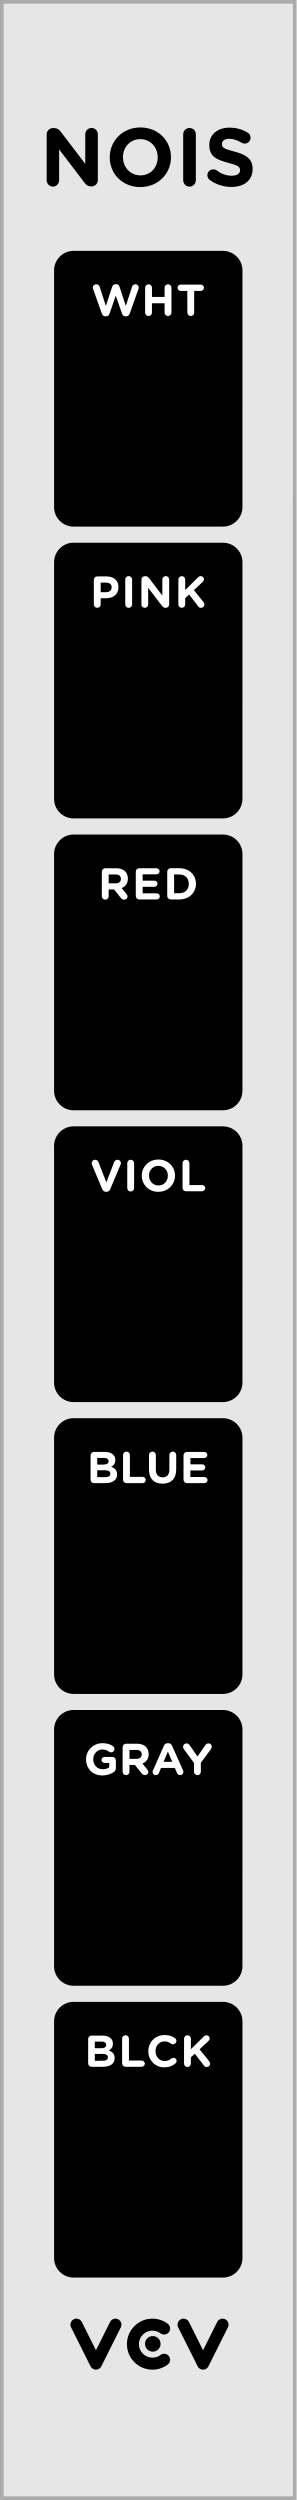
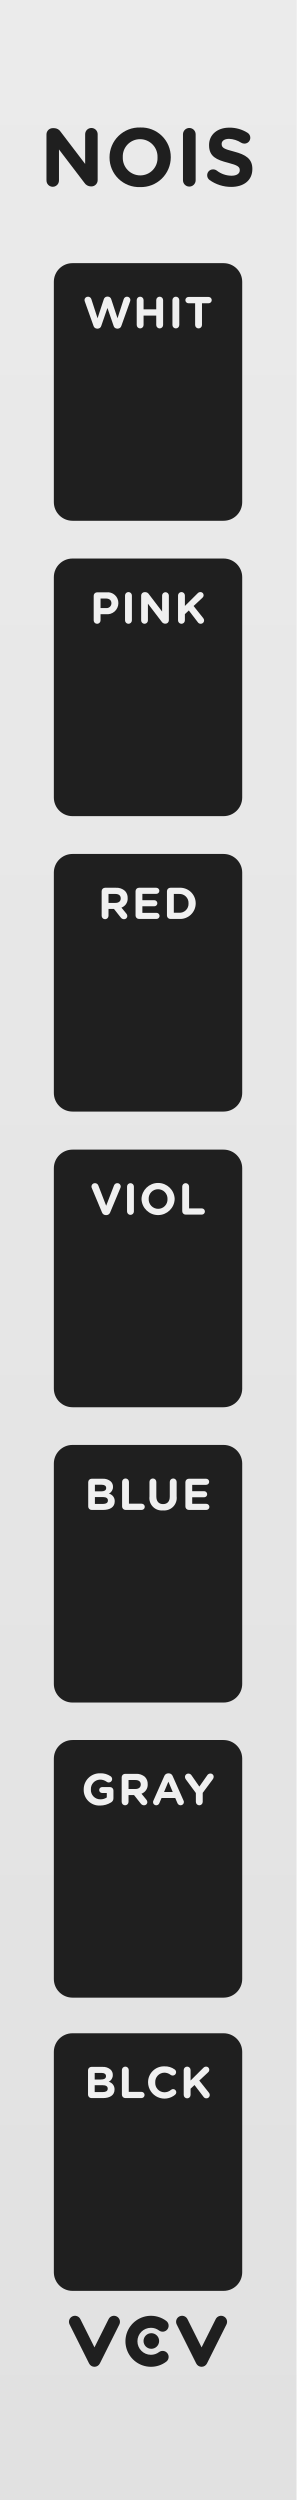
- <svg xmlns="http://www.w3.org/2000/svg" width="15.24mm" height="128.5mm" viewBox="0 0 15.24 128.5" version="1.1" id="svg4352">
-   <defs id="defs4346" />
-   <g id="layer1" transform="translate(0,-168.5)">
-     <path style="fill:#e6e6e6;fill-opacity:1;fill-rule:nonzero;stroke:none;stroke-width:0.353" d="M 0.094,168.594 H 15.147 V 296.907 H 0.094 Z m 0,0" id="path102534" />
-     <path style="fill:#ababab;fill-opacity:1;fill-rule:nonzero;stroke:none;stroke-width:0.353" d="M 15.241,168.5 H 0 V 296.999 H 15.241 Z M 15.054,296.813 H 0.187 V 168.687 h 14.866 z m 0,0" id="path102536" />
-     <path style="fill:#000000;fill-opacity:1;stroke:none;stroke-width:0.353" d="m 2.399,177.767 c 0,0.176 0.143,0.325 0.32,0.325 0.176,0 0.32,-0.149 0.32,-0.325 v -1.587 l 1.306,1.714 c 0.088,0.11 0.182,0.187 0.336,0.187 h 0.022 c 0.182,0 0.325,-0.143 0.325,-0.325 v -2.359 c 0,-0.176 -0.143,-0.32 -0.32,-0.32 -0.176,0 -0.325,0.143 -0.325,0.32 v 1.527 l -1.257,-1.648 c -0.088,-0.116 -0.182,-0.193 -0.336,-0.193 h -0.066 c -0.182,0 -0.325,0.143 -0.325,0.325 z m 0,0" id="path112935" />
-     <path style="fill:#000000;fill-opacity:1;stroke:none;stroke-width:0.353" d="m 7.212,178.115 c 0.915,0 1.576,-0.689 1.576,-1.532 v -0.005 c 0,-0.843 -0.656,-1.527 -1.571,-1.527 -0.915,0 -1.576,0.689 -1.576,1.532 v 0.011 c 0,0.843 0.656,1.521 1.571,1.521 z m 0.006,-0.601 c -0.524,0 -0.898,-0.424 -0.898,-0.932 v -0.005 c 0,-0.507 0.364,-0.926 0.893,-0.926 0.524,0 0.893,0.424 0.893,0.932 v 0.011 c 0,0.507 -0.364,0.921 -0.887,0.921 z m 0,0" id="path112943" />
-     <path style="fill:#000000;fill-opacity:1;stroke:none;stroke-width:0.353" d="m 9.416,177.762 c 0,0.182 0.143,0.331 0.325,0.331 0.182,0 0.325,-0.149 0.325,-0.331 v -2.359 c 0,-0.182 -0.143,-0.325 -0.325,-0.325 -0.182,0 -0.325,0.143 -0.325,0.325 z m 0,0" id="path112939" />
-     <path style="fill:#000000;fill-opacity:1;stroke:none;stroke-width:0.353" d="m 11.898,178.109 c 0.639,0 1.086,-0.331 1.086,-0.921 v -0.011 c 0,-0.513 -0.336,-0.728 -0.937,-0.887 -0.513,-0.132 -0.639,-0.193 -0.639,-0.386 v -0.011 c 0,-0.143 0.127,-0.259 0.38,-0.259 0.204,0 0.408,0.072 0.623,0.198 0.05,0.033 0.099,0.05 0.165,0.05 0.165,0 0.303,-0.132 0.303,-0.303 0,-0.127 -0.072,-0.215 -0.143,-0.259 -0.27,-0.165 -0.579,-0.259 -0.943,-0.259 -0.606,0 -1.036,0.353 -1.036,0.893 v 0.006 c 0,0.59 0.386,0.755 0.981,0.91 0.496,0.127 0.601,0.209 0.601,0.375 v 0.011 c 0,0.171 -0.165,0.276 -0.43,0.276 -0.287,0 -0.535,-0.099 -0.755,-0.265 -0.044,-0.033 -0.105,-0.061 -0.187,-0.061 -0.171,0 -0.309,0.132 -0.309,0.303 0,0.099 0.055,0.193 0.127,0.243 0.331,0.237 0.722,0.358 1.113,0.358 z m 0,0" id="path112947" />
-     <path style="fill:#000000;fill-opacity:1;fill-rule:nonzero;stroke:none;stroke-width:0.353" d="m 12.462,182.395 c 0,-0.55 -0.451,-1 -1,-1 H 3.78 c -0.55,0 -1,0.451 -1,1 v 12.174 c 0,0.548 0.451,0.999 1,0.999 h 7.681 c 0.55,0 1,-0.451 1,-0.999 z m 0,0" id="path105162" />
-     <path style="fill:#ffffff;fill-opacity:1;stroke:none;stroke-width:0.353" d="m 5.232,184.611 c 0.033,0.094 0.099,0.149 0.182,0.149 h 0.039 c 0.088,0 0.149,-0.055 0.182,-0.149 l 0.314,-0.915 0.32,0.915 c 0.033,0.094 0.094,0.149 0.182,0.149 h 0.033 c 0.088,0 0.154,-0.055 0.187,-0.149 l 0.446,-1.257 c 0.006,-0.022 0.017,-0.05 0.017,-0.072 0,-0.094 -0.083,-0.171 -0.176,-0.171 -0.088,0 -0.149,0.061 -0.171,0.127 l -0.32,0.987 -0.32,-0.976 c -0.028,-0.088 -0.088,-0.143 -0.176,-0.143 h -0.028 c -0.094,0 -0.154,0.061 -0.182,0.143 l -0.32,0.976 -0.32,-0.987 c -0.022,-0.072 -0.088,-0.127 -0.171,-0.127 -0.099,0 -0.182,0.077 -0.182,0.176 0,0.017 0.006,0.044 0.017,0.066 z m 0,0" id="path112951" />
-     <path style="fill:#ffffff;fill-opacity:1;stroke:none;stroke-width:0.353" d="m 7.458,184.567 c 0,0.099 0.077,0.176 0.176,0.176 0.099,0 0.176,-0.077 0.176,-0.176 v -0.48 h 0.65 v 0.48 c 0,0.099 0.077,0.176 0.176,0.176 0.099,0 0.176,-0.077 0.176,-0.176 v -1.279 c 0,-0.099 -0.077,-0.176 -0.176,-0.176 -0.099,0 -0.176,0.077 -0.176,0.176 v 0.474 H 7.811 v -0.474 c 0,-0.099 -0.077,-0.176 -0.176,-0.176 -0.099,0 -0.176,0.077 -0.176,0.176 z m 0,0" id="path112959" />
-     <path style="fill:#ffffff;fill-opacity:1;stroke:none;stroke-width:0.353" d="m 9.629,184.567 c 0,0.099 0.077,0.176 0.176,0.176 0.099,0 0.176,-0.077 0.176,-0.176 v -1.113 h 0.336 c 0.094,0 0.165,-0.072 0.165,-0.165 0,-0.088 -0.072,-0.16 -0.165,-0.16 h -1.031 c -0.088,0 -0.16,0.072 -0.16,0.16 0,0.094 0.072,0.165 0.16,0.165 h 0.342 z m 0,0" id="path112955" />
-     <path style="fill:#000000;fill-opacity:1;fill-rule:nonzero;stroke:none;stroke-width:0.353" d="m 12.462,272.394 c 0,-0.55 -0.451,-0.999 -1,-0.999 H 3.78 c -0.55,0 -1,0.449 -1,0.999 v 12.174 c 0,0.55 0.451,0.999 1,0.999 h 7.681 c 0.55,0 1,-0.449 1,-0.999 z m 0,0" id="path105238" />
-     <path style="fill:#ffffff;fill-opacity:1;stroke:none;stroke-width:0.353" d="m 4.531,274.556 c 0,0.099 0.077,0.176 0.176,0.176 h 0.584 c 0.364,0 0.601,-0.149 0.601,-0.441 v -0.005 c 0,-0.215 -0.11,-0.32 -0.298,-0.391 0.116,-0.066 0.209,-0.165 0.209,-0.347 v -0.005 c 0,-0.11 -0.033,-0.198 -0.11,-0.27 -0.088,-0.094 -0.237,-0.143 -0.419,-0.143 H 4.707 c -0.099,0 -0.176,0.077 -0.176,0.176 z m 0.342,-0.777 v -0.342 H 5.226 c 0.149,0 0.232,0.061 0.232,0.165 v 0.006 c 0,0.116 -0.099,0.171 -0.259,0.171 z m 0,0.645 v -0.353 H 5.281 c 0.182,0 0.265,0.066 0.265,0.171 v 0.005 c 0,0.121 -0.094,0.176 -0.254,0.176 z m 0,0" id="path112963" />
-     <path style="fill:#ffffff;fill-opacity:1;stroke:none;stroke-width:0.353" d="m 6.276,274.556 c 0,0.099 0.077,0.176 0.176,0.176 h 0.832 c 0.088,0 0.16,-0.072 0.16,-0.16 0,-0.088 -0.072,-0.16 -0.16,-0.16 h -0.656 v -1.124 c 0,-0.099 -0.077,-0.176 -0.176,-0.176 -0.099,0 -0.176,0.077 -0.176,0.176 z m 0,0" id="path112971" />
-     <path style="fill:#ffffff;fill-opacity:1;stroke:none;stroke-width:0.353" d="m 8.445,274.76 c 0.259,0 0.43,-0.077 0.573,-0.204 0.033,-0.028 0.061,-0.072 0.061,-0.121 0,-0.094 -0.077,-0.165 -0.165,-0.165 -0.044,0 -0.077,0.017 -0.105,0.039 -0.105,0.083 -0.198,0.127 -0.353,0.127 -0.27,0 -0.463,-0.232 -0.463,-0.507 0,-0.276 0.193,-0.502 0.463,-0.502 0.127,0 0.232,0.039 0.331,0.116 0.028,0.017 0.055,0.033 0.105,0.033 0.099,0 0.176,-0.077 0.176,-0.171 0,-0.066 -0.033,-0.116 -0.072,-0.143 -0.132,-0.099 -0.292,-0.16 -0.535,-0.16 -0.496,0 -0.838,0.375 -0.838,0.827 v 0.006 c 0,0.463 0.353,0.827 0.821,0.827 z m 0,0" id="path112967" />
-     <path style="fill:#ffffff;fill-opacity:1;stroke:none;stroke-width:0.353" d="m 9.459,274.567 c 0,0.099 0.077,0.176 0.176,0.176 0.099,0 0.176,-0.077 0.176,-0.176 v -0.32 l 0.204,-0.187 0.458,0.601 c 0.039,0.05 0.077,0.083 0.149,0.083 0.105,0 0.176,-0.072 0.176,-0.171 0,-0.05 -0.017,-0.088 -0.044,-0.121 l -0.496,-0.617 0.452,-0.424 c 0.039,-0.039 0.066,-0.077 0.066,-0.132 0,-0.088 -0.066,-0.165 -0.165,-0.165 -0.061,0 -0.105,0.028 -0.149,0.072 L 9.812,273.828 v -0.54 c 0,-0.099 -0.077,-0.176 -0.176,-0.176 -0.099,0 -0.176,0.077 -0.176,0.176 z m 0,0" id="path112975" />
-     <path style="fill:#000000;fill-opacity:1;fill-rule:nonzero;stroke:none;stroke-width:0.353" d="m 12.462,257.394 c 0,-0.55 -0.451,-1 -1,-1 H 3.78 c -0.55,0 -1,0.451 -1,1 v 12.174 c 0,0.55 0.451,0.999 1,0.999 h 7.681 c 0.55,0 1,-0.449 1,-0.999 z m 0,0" id="path105254" />
-     <path style="fill:#000000;fill-opacity:1;fill-rule:nonzero;stroke:none;stroke-width:0.353" d="m 12.462,242.395 c 0,-0.55 -0.451,-0.999 -1,-0.999 H 3.78 c -0.55,0 -1,0.449 -1,0.999 v 12.174 c 0,0.55 0.451,0.999 1,0.999 h 7.681 c 0.55,0 1,-0.449 1,-0.999 z m 0,0" id="path105256" />
-     <path style="fill:#000000;fill-opacity:1;fill-rule:nonzero;stroke:none;stroke-width:0.353" d="m 12.462,227.395 c 0,-0.55 -0.451,-1 -1,-1 H 3.78 c -0.55,0 -1,0.451 -1,1 v 12.172 c 0,0.551 0.451,1 1,1 h 7.681 c 0.55,0 1,-0.449 1,-1 z m 0,0" id="path105258" />
-     <path style="fill:#000000;fill-opacity:1;fill-rule:nonzero;stroke:none;stroke-width:0.353" d="m 12.462,212.395 c 0,-0.55 -0.451,-1 -1,-1 H 3.78 c -0.55,0 -1,0.451 -1,1 v 12.174 c 0,0.55 0.451,0.999 1,0.999 h 7.681 c 0.55,0 1,-0.449 1,-0.999 z m 0,0" id="path105260" />
-     <path style="fill:#ffffff;fill-opacity:1;stroke:none;stroke-width:0.353" d="m 5.233,214.566 c 0,0.099 0.077,0.176 0.176,0.176 0.099,0 0.176,-0.077 0.176,-0.176 v -0.347 h 0.281 l 0.347,0.435 c 0.039,0.05 0.094,0.088 0.171,0.088 0.088,0 0.171,-0.061 0.171,-0.16 0,-0.055 -0.028,-0.094 -0.061,-0.138 L 6.253,214.147 c 0.193,-0.077 0.32,-0.237 0.32,-0.485 v -0.005 c 0,-0.154 -0.05,-0.276 -0.138,-0.369 -0.105,-0.105 -0.265,-0.16 -0.469,-0.16 H 5.41 c -0.099,0 -0.176,0.077 -0.176,0.176 z m 0.353,-0.661 v -0.458 h 0.353 c 0.171,0 0.276,0.077 0.276,0.226 v 0.005 c 0,0.138 -0.099,0.226 -0.27,0.226 z m 0,0" id="path112979" />
-     <path style="fill:#ffffff;fill-opacity:1;stroke:none;stroke-width:0.353" d="m 7.156,214.731 h 0.898 c 0.088,0 0.16,-0.066 0.16,-0.154 0,-0.088 -0.072,-0.16 -0.16,-0.16 H 7.332 v -0.336 h 0.612 c 0.083,0 0.154,-0.072 0.154,-0.154 0,-0.088 -0.072,-0.16 -0.154,-0.16 H 7.332 v -0.325 h 0.711 c 0.088,0 0.16,-0.072 0.16,-0.154 0,-0.088 -0.072,-0.16 -0.16,-0.16 H 7.156 c -0.099,0 -0.176,0.077 -0.176,0.176 v 1.251 c 0,0.099 0.077,0.176 0.176,0.176 z m 0,0" id="path112987" />
-     <path style="fill:#ffffff;fill-opacity:1;stroke:none;stroke-width:0.353" d="m 8.596,214.555 c 0,0.099 0.077,0.176 0.176,0.176 H 9.224 c 0.502,0 0.849,-0.353 0.849,-0.805 0,-0.452 -0.347,-0.799 -0.849,-0.799 H 8.772 c -0.099,0 -0.176,0.077 -0.176,0.176 z m 0.353,-0.143 v -0.965 h 0.276 c 0.287,0 0.48,0.198 0.48,0.48 v 0.005 c 0,0.287 -0.193,0.48 -0.48,0.48 z m 0,0" id="path112983" />
-     <path style="fill:#000000;fill-opacity:1;fill-rule:nonzero;stroke:none;stroke-width:0.353" d="m 12.462,197.395 c 0,-0.55 -0.451,-1 -1,-1 H 3.78 c -0.55,0 -1,0.451 -1,1 v 12.172 c 0,0.55 0.451,1 1,1 h 7.681 c 0.55,0 1,-0.451 1,-1 z m 0,0" id="path105272" />
-     <path style="fill:#ffffff;fill-opacity:1;stroke:none;stroke-width:0.353" d="m 4.823,199.566 c 0,0.099 0.077,0.176 0.176,0.176 0.099,0 0.176,-0.077 0.176,-0.176 v -0.314 h 0.27 c 0.358,0 0.645,-0.193 0.645,-0.568 v -0.006 c 0,-0.325 -0.231,-0.551 -0.612,-0.551 H 4.999 c -0.099,0 -0.176,0.077 -0.176,0.176 z m 0.353,-0.628 v -0.491 h 0.276 c 0.176,0 0.287,0.083 0.287,0.243 v 0.005 c 0,0.138 -0.105,0.243 -0.281,0.243 z m 0,0" id="path112995" />
-     <path style="fill:#ffffff;fill-opacity:1;stroke:none;stroke-width:0.353" d="m 6.438,199.566 c 0,0.099 0.077,0.176 0.176,0.176 0.099,0 0.176,-0.077 0.176,-0.176 v -1.279 c 0,-0.099 -0.077,-0.176 -0.176,-0.176 -0.099,0 -0.176,0.077 -0.176,0.176 z m 0,0" id="path112991" />
-     <path style="fill:#ffffff;fill-opacity:1;stroke:none;stroke-width:0.353" d="m 7.269,199.571 c 0,0.094 0.077,0.171 0.176,0.171 0.094,0 0.171,-0.077 0.171,-0.171 v -0.86 l 0.706,0.926 c 0.05,0.061 0.099,0.105 0.187,0.105 h 0.011 c 0.099,0 0.176,-0.077 0.176,-0.176 v -1.279 c 0,-0.099 -0.077,-0.176 -0.176,-0.176 -0.094,0 -0.176,0.077 -0.176,0.176 v 0.827 l -0.678,-0.893 c -0.05,-0.061 -0.099,-0.105 -0.182,-0.105 h -0.039 c -0.099,0 -0.176,0.077 -0.176,0.176 z m 0,0" id="path112999" />
-     <path style="fill:#ffffff;fill-opacity:1;stroke:none;stroke-width:0.353" d="m 9.167,199.566 c 0,0.099 0.077,0.176 0.176,0.176 0.099,0 0.176,-0.077 0.176,-0.176 v -0.32 l 0.204,-0.187 0.458,0.601 c 0.039,0.05 0.077,0.083 0.149,0.083 0.105,0 0.176,-0.072 0.176,-0.171 0,-0.05 -0.017,-0.088 -0.044,-0.121 l -0.496,-0.617 0.452,-0.424 c 0.039,-0.039 0.066,-0.077 0.066,-0.132 0,-0.088 -0.066,-0.165 -0.165,-0.165 -0.061,0 -0.105,0.028 -0.149,0.072 l -0.65,0.645 v -0.54 c 0,-0.099 -0.077,-0.176 -0.176,-0.176 -0.099,0 -0.176,0.077 -0.176,0.176 z m 0,0" id="path113003" />
-     <path style="fill:#ffffff;fill-opacity:1;stroke:none;stroke-width:0.353" d="m 4.655,244.556 c 0,0.099 0.077,0.176 0.176,0.176 H 5.416 c 0.364,0 0.601,-0.149 0.601,-0.441 v -0.005 c 0,-0.215 -0.11,-0.32 -0.298,-0.391 0.116,-0.066 0.209,-0.165 0.209,-0.347 v -0.006 c 0,-0.11 -0.033,-0.198 -0.11,-0.27 -0.088,-0.094 -0.237,-0.143 -0.419,-0.143 H 4.832 c -0.099,0 -0.176,0.077 -0.176,0.176 z m 0.342,-0.777 v -0.342 h 0.353 c 0.149,0 0.232,0.061 0.232,0.165 v 0.006 c 0,0.116 -0.099,0.171 -0.259,0.171 z m 0,0.645 v -0.353 h 0.408 c 0.182,0 0.265,0.066 0.265,0.171 v 0.006 c 0,0.121 -0.094,0.176 -0.254,0.176 z m 0,0" id="path113007" />
-     <path style="fill:#ffffff;fill-opacity:1;stroke:none;stroke-width:0.353" d="m 6.324,244.556 c 0,0.099 0.077,0.176 0.176,0.176 h 0.832 c 0.088,0 0.16,-0.072 0.16,-0.16 0,-0.088 -0.072,-0.16 -0.16,-0.16 H 6.677 v -1.124 c 0,-0.099 -0.077,-0.176 -0.176,-0.176 -0.099,0 -0.176,0.077 -0.176,0.176 z m 0,0" id="path113015" />
-     <path style="fill:#ffffff;fill-opacity:1;stroke:none;stroke-width:0.353" d="m 8.351,244.76 c 0.435,0 0.706,-0.243 0.706,-0.728 v -0.744 c 0,-0.099 -0.077,-0.176 -0.176,-0.176 -0.099,0 -0.176,0.077 -0.176,0.176 v 0.761 c 0,0.254 -0.132,0.386 -0.347,0.386 -0.215,0 -0.347,-0.138 -0.347,-0.397 v -0.75 c 0,-0.099 -0.077,-0.176 -0.176,-0.176 -0.094,0 -0.176,0.077 -0.176,0.176 v 0.755 c 0,0.474 0.265,0.717 0.695,0.717 z m 0,0" id="path113011" />
-     <path style="fill:#ffffff;fill-opacity:1;stroke:none;stroke-width:0.353" d="m 9.609,244.732 h 0.898 c 0.088,0 0.16,-0.066 0.16,-0.154 0,-0.088 -0.072,-0.16 -0.16,-0.16 H 9.786 v -0.336 h 0.612 c 0.083,0 0.154,-0.072 0.154,-0.154 0,-0.088 -0.072,-0.16 -0.154,-0.16 h -0.612 v -0.325 h 0.711 c 0.088,0 0.16,-0.072 0.16,-0.154 0,-0.088 -0.072,-0.16 -0.16,-0.16 H 9.609 c -0.099,0 -0.176,0.077 -0.176,0.176 v 1.251 c 0,0.099 0.077,0.176 0.176,0.176 z m 0,0" id="path113019" />
-     <path style="fill:#ffffff;fill-opacity:1;stroke:none;stroke-width:0.353" d="m 5.449,229.759 h 0.022 c 0.099,0 0.165,-0.055 0.198,-0.143 l 0.529,-1.257 c 0.006,-0.022 0.017,-0.05 0.017,-0.077 0,-0.094 -0.077,-0.171 -0.176,-0.171 -0.083,0 -0.143,0.055 -0.171,0.116 l -0.402,1.047 -0.402,-1.036 c -0.028,-0.072 -0.088,-0.127 -0.176,-0.127 -0.099,0 -0.176,0.077 -0.176,0.176 0,0.028 0.006,0.055 0.017,0.083 l 0.524,1.246 c 0.033,0.088 0.099,0.143 0.198,0.143 z m 0,0" id="path113027" />
-     <path style="fill:#ffffff;fill-opacity:1;stroke:none;stroke-width:0.353" d="m 6.541,229.566 c 0,0.099 0.077,0.176 0.176,0.176 0.099,0 0.176,-0.077 0.176,-0.176 v -1.279 c 0,-0.099 -0.077,-0.176 -0.176,-0.176 -0.099,0 -0.176,0.077 -0.176,0.176 z m 0,0" id="path113023" />
-     <path style="fill:#ffffff;fill-opacity:1;stroke:none;stroke-width:0.353" d="m 8.136,229.759 c 0.496,0 0.86,-0.375 0.86,-0.832 0,-0.458 -0.358,-0.827 -0.854,-0.827 -0.496,0 -0.854,0.375 -0.854,0.827 v 0.006 c 0,0.458 0.358,0.827 0.849,0.827 z m 0.006,-0.325 c -0.281,0 -0.485,-0.232 -0.485,-0.507 0,-0.276 0.198,-0.502 0.48,-0.502 0.287,0 0.491,0.226 0.491,0.502 v 0.006 c 0,0.276 -0.198,0.502 -0.485,0.502 z m 0,0" id="path113031" />
-     <path style="fill:#ffffff;fill-opacity:1;stroke:none;stroke-width:0.353" d="m 9.383,229.555 c 0,0.099 0.077,0.176 0.176,0.176 h 0.832 c 0.088,0 0.16,-0.072 0.16,-0.16 0,-0.088 -0.072,-0.16 -0.16,-0.16 H 9.736 v -1.124 c 0,-0.099 -0.077,-0.176 -0.176,-0.176 -0.099,0 -0.176,0.077 -0.176,0.176 z m 0,0" id="path113035" />
-     <path style="fill:#ffffff;fill-opacity:1;stroke:none;stroke-width:0.353" d="m 5.267,259.759 c 0.243,0 0.43,-0.083 0.562,-0.16 0.083,-0.05 0.127,-0.121 0.127,-0.226 v -0.391 c 0,-0.099 -0.083,-0.176 -0.182,-0.176 H 5.371 c -0.083,0 -0.154,0.072 -0.154,0.154 0,0.088 0.072,0.154 0.154,0.154 h 0.243 v 0.226 c -0.094,0.066 -0.204,0.099 -0.336,0.099 -0.281,0 -0.485,-0.215 -0.485,-0.513 0,-0.276 0.204,-0.502 0.463,-0.502 0.149,0 0.254,0.039 0.347,0.11 0.028,0.017 0.061,0.039 0.11,0.039 0.094,0 0.171,-0.083 0.171,-0.176 0,-0.072 -0.039,-0.116 -0.072,-0.143 -0.143,-0.099 -0.303,-0.154 -0.546,-0.154 -0.485,0 -0.843,0.375 -0.843,0.827 v 0.005 c 0,0.474 0.342,0.827 0.843,0.827 z m 0,0" id="path113039" />
-     <path style="fill:#ffffff;fill-opacity:1;stroke:none;stroke-width:0.353" d="m 6.303,259.566 c 0,0.099 0.077,0.176 0.176,0.176 0.099,0 0.176,-0.077 0.176,-0.176 v -0.347 h 0.281 l 0.347,0.435 c 0.039,0.05 0.094,0.088 0.171,0.088 0.088,0 0.171,-0.061 0.171,-0.16 0,-0.055 -0.028,-0.094 -0.061,-0.138 l -0.243,-0.298 c 0.193,-0.077 0.32,-0.237 0.32,-0.485 v -0.005 c 0,-0.154 -0.05,-0.276 -0.138,-0.369 -0.105,-0.105 -0.265,-0.16 -0.469,-0.16 H 6.48 c -0.099,0 -0.176,0.077 -0.176,0.176 z m 0.353,-0.661 v -0.458 h 0.353 c 0.171,0 0.276,0.077 0.276,0.226 v 0.006 c 0,0.138 -0.099,0.226 -0.27,0.226 z m 0,0" id="path113043" />
-     <path style="fill:#ffffff;fill-opacity:1;stroke:none;stroke-width:0.353" d="m 7.841,259.582 c 0,0.088 0.072,0.16 0.165,0.16 0.072,0 0.132,-0.039 0.16,-0.105 l 0.11,-0.265 h 0.711 l 0.105,0.248 c 0.033,0.077 0.088,0.121 0.171,0.121 0.094,0 0.165,-0.072 0.165,-0.165 0,-0.022 -0.006,-0.05 -0.017,-0.072 l -0.562,-1.262 c -0.039,-0.088 -0.105,-0.143 -0.204,-0.143 h -0.017 c -0.099,0 -0.171,0.055 -0.209,0.143 l -0.557,1.262 c -0.011,0.022 -0.022,0.05 -0.022,0.077 z m 0.568,-0.524 0.22,-0.529 0.226,0.529 z m 0,0" id="path113051" />
-     <path style="fill:#ffffff;fill-opacity:1;stroke:none;stroke-width:0.353" d="m 9.971,259.566 c 0,0.099 0.077,0.176 0.176,0.176 0.099,0 0.176,-0.077 0.176,-0.176 v -0.463 l 0.518,-0.695 c 0.022,-0.033 0.044,-0.077 0.044,-0.127 0,-0.094 -0.061,-0.171 -0.171,-0.171 -0.072,0 -0.127,0.039 -0.171,0.105 l -0.391,0.568 -0.391,-0.562 c -0.044,-0.066 -0.094,-0.11 -0.176,-0.11 -0.099,0 -0.176,0.077 -0.176,0.171 0,0.05 0.017,0.094 0.044,0.127 l 0.518,0.706 z m 0,0" id="path113047" />
-     <path style="fill:#000000;fill-opacity:1;fill-rule:nonzero;stroke:none;stroke-width:0.353" d="m 8.254,288.975 c 0,0.22 -0.179,0.401 -0.401,0.401 -0.22,0 -0.401,-0.181 -0.401,-0.401 0,-0.222 0.181,-0.401 0.401,-0.401 0.222,0 0.401,0.179 0.401,0.401" id="path105592" />
-     <path style="fill:#000000;fill-opacity:1;fill-rule:nonzero;stroke:none;stroke-width:0.353" d="m 4.932,290.301 c -0.117,0 -0.225,-0.066 -0.277,-0.171 l -1.002,-2.004 c -0.076,-0.153 -0.014,-0.338 0.138,-0.415 0.152,-0.076 0.338,-0.014 0.413,0.138 l 0.728,1.454 0.726,-1.454 c 0.076,-0.152 0.262,-0.214 0.413,-0.138 0.153,0.077 0.214,0.262 0.138,0.415 L 5.208,290.13 c -0.052,0.105 -0.16,0.171 -0.276,0.171" id="path105594" />
-     <path style="fill:#000000;fill-opacity:1;fill-rule:nonzero;stroke:none;stroke-width:0.353" d="m 10.437,290.301 c -0.117,0 -0.223,-0.066 -0.276,-0.171 l -1.003,-2.004 c -0.076,-0.153 -0.014,-0.338 0.138,-0.415 0.153,-0.076 0.338,-0.014 0.415,0.138 l 0.726,1.454 0.726,-1.454 c 0.076,-0.152 0.262,-0.214 0.413,-0.138 0.153,0.077 0.215,0.262 0.139,0.415 l -1.003,2.004 c -0.052,0.105 -0.158,0.171 -0.276,0.171" id="path105596" />
-     <path style="fill:#000000;fill-opacity:1;fill-rule:nonzero;stroke:none;stroke-width:0.353" d="m 7.834,290.301 c -0.723,0 -1.31,-0.588 -1.31,-1.311 0,-0.723 0.587,-1.311 1.31,-1.311 0.285,0 0.558,0.091 0.787,0.262 0.136,0.102 0.163,0.296 0.061,0.431 -0.102,0.136 -0.295,0.164 -0.431,0.062 -0.121,-0.091 -0.265,-0.139 -0.416,-0.139 -0.383,0 -0.695,0.311 -0.695,0.695 0,0.383 0.311,0.693 0.695,0.693 0.152,0 0.295,-0.047 0.416,-0.138 0.136,-0.102 0.329,-0.076 0.431,0.061 0.102,0.136 0.076,0.331 -0.061,0.433 -0.229,0.171 -0.502,0.262 -0.787,0.262" id="path105598" />
+ <svg xmlns="http://www.w3.org/2000/svg" width="45" height="380" viewBox="0 0 45 380" version="1.1" id="svg124">
+   <defs id="defs7">
+     <linearGradient id="b7436e22-7890-4e73-9433-245aa52d8df3" x1="22.5" y1="-0" x2="22.5" y2="380" gradientUnits="userSpaceOnUse">
+       <stop offset="0" stop-color="#ebebeb" id="stop2" />
+       <stop offset="1" stop-color="#e1e1e1" id="stop4" />
+     </linearGradient>
+   </defs>
+   <g id="a1349c98-ad5f-4933-9556-19be04013a9f" data-name="FND BG">
+     <rect y="-0" width="45" height="380" fill="url(#b7436e22-7890-4e73-9433-245aa52d8df3)" id="rect9" />
  </g>
-   <g id="layer5" style="display:none">
-     <circle style="display:inline;opacity:1;vector-effect:none;fill:#0000ff;fill-opacity:0.502;fill-rule:evenodd;stroke:none;stroke-width:1;stroke-linecap:butt;stroke-linejoin:miter;stroke-miterlimit:4;stroke-dasharray:none;stroke-dashoffset:0;stroke-opacity:1;paint-order:normal" id="circle20236" cx="7.621" cy="21.727" r="3" />
-     <circle r="3" cy="36.726" cx="7.621" id="circle115777" style="display:inline;opacity:1;vector-effect:none;fill:#0000ff;fill-opacity:0.502;fill-rule:evenodd;stroke:none;stroke-width:1;stroke-linecap:butt;stroke-linejoin:miter;stroke-miterlimit:4;stroke-dasharray:none;stroke-dashoffset:0;stroke-opacity:1;paint-order:normal" />
-     <circle style="display:inline;opacity:1;vector-effect:none;fill:#0000ff;fill-opacity:0.502;fill-rule:evenodd;stroke:none;stroke-width:1;stroke-linecap:butt;stroke-linejoin:miter;stroke-miterlimit:4;stroke-dasharray:none;stroke-dashoffset:0;stroke-opacity:1;paint-order:normal" id="circle115779" cx="7.621" cy="51.727" r="3" />
-     <circle r="3" cy="66.727" cx="7.621" id="circle115781" style="display:inline;opacity:1;vector-effect:none;fill:#0000ff;fill-opacity:0.502;fill-rule:evenodd;stroke:none;stroke-width:1;stroke-linecap:butt;stroke-linejoin:miter;stroke-miterlimit:4;stroke-dasharray:none;stroke-dashoffset:0;stroke-opacity:1;paint-order:normal" />
-     <circle style="display:inline;opacity:1;vector-effect:none;fill:#0000ff;fill-opacity:0.502;fill-rule:evenodd;stroke:none;stroke-width:1;stroke-linecap:butt;stroke-linejoin:miter;stroke-miterlimit:4;stroke-dasharray:none;stroke-dashoffset:0;stroke-opacity:1;paint-order:normal" id="circle115783" cx="7.621" cy="81.727" r="3" />
-     <circle r="3" cy="96.727" cx="7.621" id="circle115785" style="display:inline;opacity:1;vector-effect:none;fill:#0000ff;fill-opacity:0.502;fill-rule:evenodd;stroke:none;stroke-width:1;stroke-linecap:butt;stroke-linejoin:miter;stroke-miterlimit:4;stroke-dasharray:none;stroke-dashoffset:0;stroke-opacity:1;paint-order:normal" />
-     <circle style="display:inline;opacity:1;vector-effect:none;fill:#0000ff;fill-opacity:0.502;fill-rule:evenodd;stroke:none;stroke-width:1;stroke-linecap:butt;stroke-linejoin:miter;stroke-miterlimit:4;stroke-dasharray:none;stroke-dashoffset:0;stroke-opacity:1;paint-order:normal" id="circle115787" cx="7.621" cy="111.727" r="3" />
+   <g id="b3b5709b-be89-46c5-a197-d90d261ceb81" data-name="FND GRAPH">
+     <g id="g20">
+       <circle cx="23.002" cy="355.831" r="1.186" fill="#1f1f1f" id="circle12" />
+       <path d="M14.359,359.753a.912.912,0,0,1-.816-.504l-2.964-5.929a.912.912,0,0,1,1.632-.816l2.148,4.297,2.148-4.297a.912.912,0,0,1,1.632.816l-2.964,5.929A.912.912,0,0,1,14.359,359.753Z" fill="#1f1f1f" id="path14" />
+       <path d="M30.641,359.753a.912.912,0,0,1-.816-.504l-2.964-5.929a.912.912,0,0,1,1.632-.816l2.148,4.297,2.148-4.297a.912.912,0,0,1,1.632.816l-2.964,5.929A.912.912,0,0,1,30.641,359.753Z" fill="#1f1f1f" id="path16" />
+       <path d="M22.942,359.753a3.876,3.876,0,1,1,2.327-6.977.912.912,0,1,1-1.096,1.459,2.034,2.034,0,0,0-1.231-.41,2.052,2.052,0,1,0,0,4.104,2.034,2.034,0,0,0,1.231-.41.912.912,0,1,1,1.096,1.459A3.845,3.845,0,0,1,22.942,359.753Z" fill="#1f1f1f" id="path18" />
+     </g>
+     <rect x="8.184" y="40" width="28.632" height="39.157" rx="2.835" fill="#1f1f1f" id="rect22" />
+     <rect x="8.184" y="84.897" width="28.632" height="39.157" rx="2.835" fill="#1f1f1f" id="rect24" />
+     <rect x="8.184" y="129.802" width="28.632" height="39.157" rx="2.835" fill="#1f1f1f" id="rect26" />
+     <rect x="8.184" y="174.743" width="28.632" height="39.157" rx="2.835" fill="#1f1f1f" id="rect28" />
+     <rect x="8.184" y="219.63" width="28.632" height="39.157" rx="2.835" fill="#1f1f1f" id="rect30" />
+     <rect x="8.184" y="264.485" width="28.632" height="39.157" rx="2.835" fill="#1f1f1f" id="rect32" />
+     <rect x="8.184" y="309.056" width="28.632" height="39.157" rx="2.835" fill="#1f1f1f" id="rect34" />
+   </g>
+   <g id="bae7fc3e-ce96-4b06-8e9d-c220317df750" data-name="FND TXT">
+     <g id="g45">
+       <path d="M7.063,20.441a.956.956,0,0,1,.964-.963h.199a1.196,1.196,0,0,1,1.002.563l3.715,4.88V20.404a.951.951,0,0,1,1.902,0V27.373a.956.956,0,0,1-.963.964h-.062a1.197,1.197,0,0,1-1.002-.563L8.965,22.719v4.692a.951.951,0,1,1-1.901,0Z" fill="#1f1f1f" id="path37" />
+       <path d="M16.648,23.933v-.025a4.53,4.53,0,0,1,4.668-4.529,4.487,4.487,0,0,1,4.642,4.504v.025a4.529,4.529,0,0,1-4.667,4.529A4.487,4.487,0,0,1,16.648,23.933Zm7.295,0v-.025A2.66,2.66,0,0,0,21.291,21.155a2.619,2.619,0,0,0-2.627,2.728v.025a2.661,2.661,0,0,0,2.652,2.753A2.62,2.62,0,0,0,23.943,23.933Z" fill="#1f1f1f" id="path39" />
+       <path d="M27.812,20.416a.963.963,0,1,1,1.927,0v6.982a.963.963,0,1,1-1.927,0Z" fill="#1f1f1f" id="path41" />
+       <path d="M31.852,27.361a.9.9,0,0,1-.363-.726.887.887,0,0,1,.901-.888.922.922,0,0,1,.55.175,3.699,3.699,0,0,0,2.24.788c.788,0,1.264-.312,1.264-.826v-.025c0-.488-.301-.738-1.764-1.114-1.765-.451-2.903-.938-2.903-2.677V22.043c0-1.589,1.276-2.64,3.065-2.64a5.083,5.083,0,0,1,2.777.776.877.877,0,0,1,.426.763.886.886,0,0,1-.9.888.924.924,0,0,1-.488-.138,3.648,3.648,0,0,0-1.84-.588c-.738,0-1.125.338-1.125.764v.024c0,.576.375.764,1.889,1.151,1.777.463,2.777,1.101,2.777,2.628v.024c0,1.739-1.326,2.715-3.215,2.715A5.653,5.653,0,0,1,31.852,27.361Z" fill="#1f1f1f" id="path43" />
+     </g>
+     <g id="g55">
+       <path d="M12.883,45.801a.675.675,0,0,1-.041-.196.518.518,0,0,1,.535-.508.528.528,0,0,1,.509.373l.941,2.906.948-2.879a.549.549,0,0,1,.528-.414h.081a.543.543,0,0,1,.529.414L17.862,48.375l.941-2.906a.523.523,0,0,1,.502-.373.503.503,0,0,1,.515.501.719.719,0,0,1-.041.203l-1.328,3.726a.578.578,0,0,1-.542.427h-.108a.563.563,0,0,1-.535-.427L16.331,46.81l-.935,2.717a.564.564,0,0,1-.535.427h-.108a.578.578,0,0,1-.542-.427Z" fill="#f0f0f0" id="path47" />
+       <path d="M20.781,45.618a.521.521,0,0,1,1.043,0v1.396h1.924v-1.396a.522.522,0,0,1,1.044,0v3.781a.522.522,0,0,1-1.044,0V47.976H21.824v1.423a.521.521,0,1,1-1.043,0Z" fill="#f0f0f0" id="path49" />
+       <path d="M26.209,45.618a.521.521,0,0,1,1.043,0v3.781a.521.521,0,1,1-1.043,0Z" fill="#f0f0f0" id="path51" />
+       <path d="M29.659,46.099H28.656a.481.481,0,0,1,0-.962h3.049a.481.481,0,1,1,0,.962H30.702v3.3a.521.521,0,1,1-1.043,0Z" fill="#f0f0f0" id="path53" />
+     </g>
+     <g id="g65">
+       <path d="M14.241,90.555a.518.518,0,0,1,.521-.521h1.416a1.624,1.624,0,0,1,1.815,1.64v.014a1.695,1.695,0,0,1-1.917,1.667h-.793v.942a.521.521,0,0,1-1.043,0Zm1.87,1.87a.734.734,0,0,0,.826-.718v-.013c0-.468-.325-.719-.847-.719h-.807v1.45Z" fill="#f0f0f0" id="path57" />
+       <path d="M19.005,90.514a.521.521,0,1,1,1.043,0v3.781a.521.521,0,0,1-1.043,0Z" fill="#f0f0f0" id="path59" />
+       <path d="M21.454,90.528a.518.518,0,0,1,.521-.522H22.084a.645.645,0,0,1,.542.305l2.013,2.642v-2.446a.515.515,0,0,1,1.029,0v3.774a.518.518,0,0,1-.521.521H25.112a.648.648,0,0,1-.542-.305l-2.086-2.737v2.541a.515.515,0,0,1-1.03,0Z" fill="#f0f0f0" id="path61" />
+       <path d="M27.061,90.514a.521.521,0,1,1,1.043,0v1.592l1.925-1.911a.587.587,0,0,1,.44-.203.47.47,0,0,1,.48.481.521.521,0,0,1-.189.393l-1.335,1.247,1.457,1.829a.556.556,0,0,1,.142.366.504.504,0,0,1-.528.508.527.527,0,0,1-.44-.251L28.7,92.791l-.597.556v.949a.521.521,0,0,1-1.043,0Z" fill="#f0f0f0" id="path63" />
+     </g>
+     <g id="g73">
+       <path d="M15.451,135.46a.517.517,0,0,1,.521-.521h1.646a1.89,1.89,0,0,1,1.382.481,1.491,1.491,0,0,1,.406,1.084v.014A1.448,1.448,0,0,1,18.459,137.96l.725.881a.61.61,0,0,1,.17.399.486.486,0,0,1-.495.481.624.624,0,0,1-.515-.271l-1.017-1.288h-.833v1.037a.521.521,0,1,1-1.043,0Zm2.1,1.782c.508,0,.8-.271.8-.671v-.014c0-.447-.312-.678-.82-.678H16.494v1.362Z" fill="#f0f0f0" id="path67" />
+       <path d="M20.604,139.159V135.46a.518.518,0,0,1,.521-.521h2.629a.468.468,0,0,1,.468.468.463.463,0,0,1-.468.46H21.641v.962H23.45a.468.468,0,0,1,.467.467.462.462,0,0,1-.467.461H21.641v.996h2.148a.468.468,0,0,1,.467.467.462.462,0,0,1-.467.46H21.126A.517.517,0,0,1,20.604,139.159Z" fill="#f0f0f0" id="path69" />
+       <path d="M25.377,135.46a.518.518,0,0,1,.521-.521h1.328a2.364,2.364,0,0,1,2.521,2.357v.014a2.374,2.374,0,0,1-2.521,2.371H25.898a.517.517,0,0,1-.521-.521Zm1.85,3.279a1.352,1.352,0,0,0,1.43-1.416v-.014a1.363,1.363,0,0,0-1.43-1.43h-.807v2.859Z" fill="#f0f0f0" id="path71" />
+     </g>
+     <g id="g83">
+       <path d="M15.501,184.284l-1.537-3.679a.641.641,0,0,1-.062-.25.512.512,0,0,1,.521-.515.542.542,0,0,1,.528.366l1.186,3.069,1.199-3.104a.542.542,0,0,1,.502-.332.503.503,0,0,1,.515.501.62.62,0,0,1-.054.23l-1.552,3.713a.612.612,0,0,1-.59.413h-.067A.613.613,0,0,1,15.501,184.284Z" fill="#f0f0f0" id="path75" />
+       <path d="M19.31,180.361a.521.521,0,1,1,1.043,0v3.781a.521.521,0,0,1-1.043,0Z" fill="#f0f0f0" id="path77" />
+       <path d="M21.51,182.265V182.251a2.522,2.522,0,0,1,5.041-.014v.014a2.522,2.522,0,0,1-5.041.014Zm3.95,0V182.251a1.44,1.44,0,0,0-1.437-1.49,1.419,1.419,0,0,0-1.423,1.477v.014a1.441,1.441,0,0,0,1.437,1.491A1.419,1.419,0,0,0,25.46,182.265Z" fill="#f0f0f0" id="path79" />
+       <path d="M27.698,180.361a.521.521,0,1,1,1.043,0v3.313h1.931a.474.474,0,1,1,0,.948H28.22a.517.517,0,0,1-.521-.521Z" fill="#f0f0f0" id="path81" />
+     </g>
+     <g id="g93">
+       <path d="M13.408,225.289a.518.518,0,0,1,.521-.521h1.681a1.71,1.71,0,0,1,1.239.42,1.089,1.089,0,0,1,.325.807v.013a1.102,1.102,0,0,1-.623,1.023,1.159,1.159,0,0,1,.888,1.166v.013c0,.867-.705,1.301-1.775,1.301H13.93a.517.517,0,0,1-.521-.521Zm1.979,1.396c.461,0,.752-.148.752-.501v-.014c0-.312-.244-.488-.685-.488H14.425v1.002Zm.277,1.911c.461,0,.738-.163.738-.515v-.014c0-.318-.236-.515-.771-.515H14.425v1.044Z" fill="#f0f0f0" id="path85" />
+       <path d="M18.558,225.249a.521.521,0,0,1,1.043,0v3.313h1.932a.474.474,0,0,1,0,.948H19.079a.517.517,0,0,1-.521-.521Z" fill="#f0f0f0" id="path87" />
+       <path d="M22.718,227.478v-2.229a.522.522,0,0,1,1.044,0v2.202c0,.772.386,1.172,1.022,1.172s1.023-.386,1.023-1.138v-2.236a.521.521,0,0,1,1.043,0v2.195a1.909,1.909,0,0,1-2.08,2.141A1.882,1.882,0,0,1,22.718,227.478Z" fill="#f0f0f0" id="path89" />
+       <path d="M28.179,228.988v-3.699a.518.518,0,0,1,.521-.521h2.629a.468.468,0,0,1,.468.468.463.463,0,0,1-.468.46H29.215v.962h1.81a.468.468,0,0,1,.467.467.462.462,0,0,1-.467.461H29.215v.996h2.148a.468.468,0,0,1,.467.467.462.462,0,0,1-.467.46H28.7A.517.517,0,0,1,28.179,228.988Z" fill="#f0f0f0" id="path91" />
+     </g>
+     <g id="g103">
+       <path d="M12.723,272.007v-.014A2.434,2.434,0,0,1,15.21,269.541a2.626,2.626,0,0,1,1.619.46.522.522,0,0,1,.217.42.517.517,0,0,1-.834.407,1.659,1.659,0,0,0-1.036-.325,1.425,1.425,0,0,0-1.362,1.477v.014A1.421,1.421,0,0,0,15.25,273.497a1.664,1.664,0,0,0,.982-.284v-.678h-.704a.448.448,0,0,1-.454-.447.454.454,0,0,1,.454-.454H16.721a.517.517,0,0,1,.521.521v1.152a.706.706,0,0,1-.366.664,3.152,3.152,0,0,1-1.66.474A2.374,2.374,0,0,1,12.723,272.007Z" fill="#f0f0f0" id="path95" />
+       <path d="M18.496,270.144a.517.517,0,0,1,.521-.521h1.646a1.89,1.89,0,0,1,1.382.481,1.491,1.491,0,0,1,.406,1.084v.014a1.448,1.448,0,0,1-.948,1.443l.725.881a.61.61,0,0,1,.17.399.486.486,0,0,1-.495.481.624.624,0,0,1-.515-.271l-1.017-1.288h-.833v1.037a.521.521,0,1,1-1.043,0Zm2.1,1.782c.508,0,.8-.271.8-.671v-.014c0-.447-.312-.678-.82-.678H19.539v1.362Z" fill="#f0f0f0" id="path97" />
+       <path d="M23.319,273.694l1.653-3.733a.644.644,0,0,1,.609-.413h.062a.635.635,0,0,1,.603.413l1.653,3.733a.518.518,0,0,1,.054.21.494.494,0,0,1-.494.501.533.533,0,0,1-.502-.359l-.318-.745H24.553l-.332.779a.514.514,0,0,1-.481.325.48.48,0,0,1-.48-.488A.548.548,0,0,1,23.319,273.694Zm2.934-1.314-.657-1.565-.657,1.565Z" fill="#f0f0f0" id="path99" />
+       <path d="M29.771,272.535l-1.531-2.08a.619.619,0,0,1-.129-.372.509.509,0,0,1,.522-.501.601.601,0,0,1,.515.318l1.151,1.66,1.172-1.673a.598.598,0,0,1,.502-.312.483.483,0,0,1,.508.508.645.645,0,0,1-.136.366l-1.531,2.066v1.369a.521.521,0,1,1-1.043,0Z" fill="#f0f0f0" id="path101" />
+     </g>
+     <g id="g113">
+       <path d="M13.379,314.688a.518.518,0,0,1,.521-.522h1.68a1.712,1.712,0,0,1,1.24.42,1.088,1.088,0,0,1,.325.806v.014a1.102,1.102,0,0,1-.623,1.023,1.161,1.161,0,0,1,.888,1.166v.014c0,.867-.705,1.301-1.775,1.301H13.9a.518.518,0,0,1-.521-.522Zm1.979,1.396c.46,0,.752-.149.752-.501v-.014c0-.312-.244-.488-.685-.488H14.395V316.084Zm.277,1.91c.461,0,.738-.162.738-.515v-.014c0-.318-.236-.515-.772-.515H14.395v1.043Z" fill="#f0f0f0" id="path105" />
+       <path d="M18.528,314.647a.521.521,0,1,1,1.043,0v3.313H21.502a.474.474,0,1,1,0,.949H19.05a.517.517,0,0,1-.521-.522Z" fill="#f0f0f0" id="path107" />
+       <path d="M22.506,316.551v-.014a2.411,2.411,0,0,1,2.473-2.453,2.51,2.51,0,0,1,1.586.481.522.522,0,0,1,.203.413.509.509,0,0,1-.516.508.542.542,0,0,1-.311-.102,1.562,1.562,0,0,0-.969-.338,1.405,1.405,0,0,0-1.376,1.477v.013a1.409,1.409,0,0,0,1.376,1.491,1.523,1.523,0,0,0,1.029-.373.483.483,0,1,1,.623.739,2.499,2.499,0,0,1-4.119-1.843Z" fill="#f0f0f0" id="path109" />
+       <path d="M27.924,314.647a.521.521,0,1,1,1.043,0v1.592l1.925-1.911a.585.585,0,0,1,.44-.203.47.47,0,0,1,.48.481A.522.522,0,0,1,31.623,315l-1.334,1.246,1.456,1.83a.556.556,0,0,1,.142.366.503.503,0,0,1-.527.508.53.53,0,0,1-.441-.25l-1.354-1.775-.597.556v.948a.521.521,0,1,1-1.043,0Z" fill="#f0f0f0" id="path111" />
+     </g>
+   </g>
+   <g id="ee5cb15e-0014-4008-87b9-634109f98d9b" data-name="components" style="display:none">
+     <circle id="f7a29434-8400-4fef-9148-7755ac6e7a3e" data-name="White#PJ301MPort" cx="22.5" cy="64.657" r="5" style="fill:#0000ff" />
+     <circle id="a03ab65c-8f79-4dee-9584-23d0d00f84e0" data-name="Pink#PJ301MPort" cx="22.5" cy="109.553" r="5" style="fill:#0000ff" />
+     <circle id="b2a9399e-5b76-41eb-833a-02574111d874" data-name="Red#PJ301MPort" cx="22.5" cy="154.458" r="5" style="fill:#0000ff" />
+     <circle id="a45e1bfb-87b5-44c0-8d9d-fd1636977f10" data-name="Violet#PJ301MPort" cx="22.5" cy="199.4" r="5" style="fill:#0000ff" />
+     <circle id="b796d6a1-52eb-4b9f-ad67-71d98a712729" data-name="Blue#PJ301MPort" cx="22.5" cy="244.287" r="5" style="fill:#0000ff" />
+     <circle id="a0c728e6-903b-4967-a8a3-9ffa468a1d6e" data-name="Gray#PJ301MPort" cx="22.5" cy="289.142" r="5" style="fill:#0000ff" />
+     <circle id="aff75390-2199-4ec0-90ac-1516ccd9c59f" data-name="Black#PJ301MPort" cx="22.5" cy="334" r="5" style="fill:#0000ff" />
  </g>
</svg>
